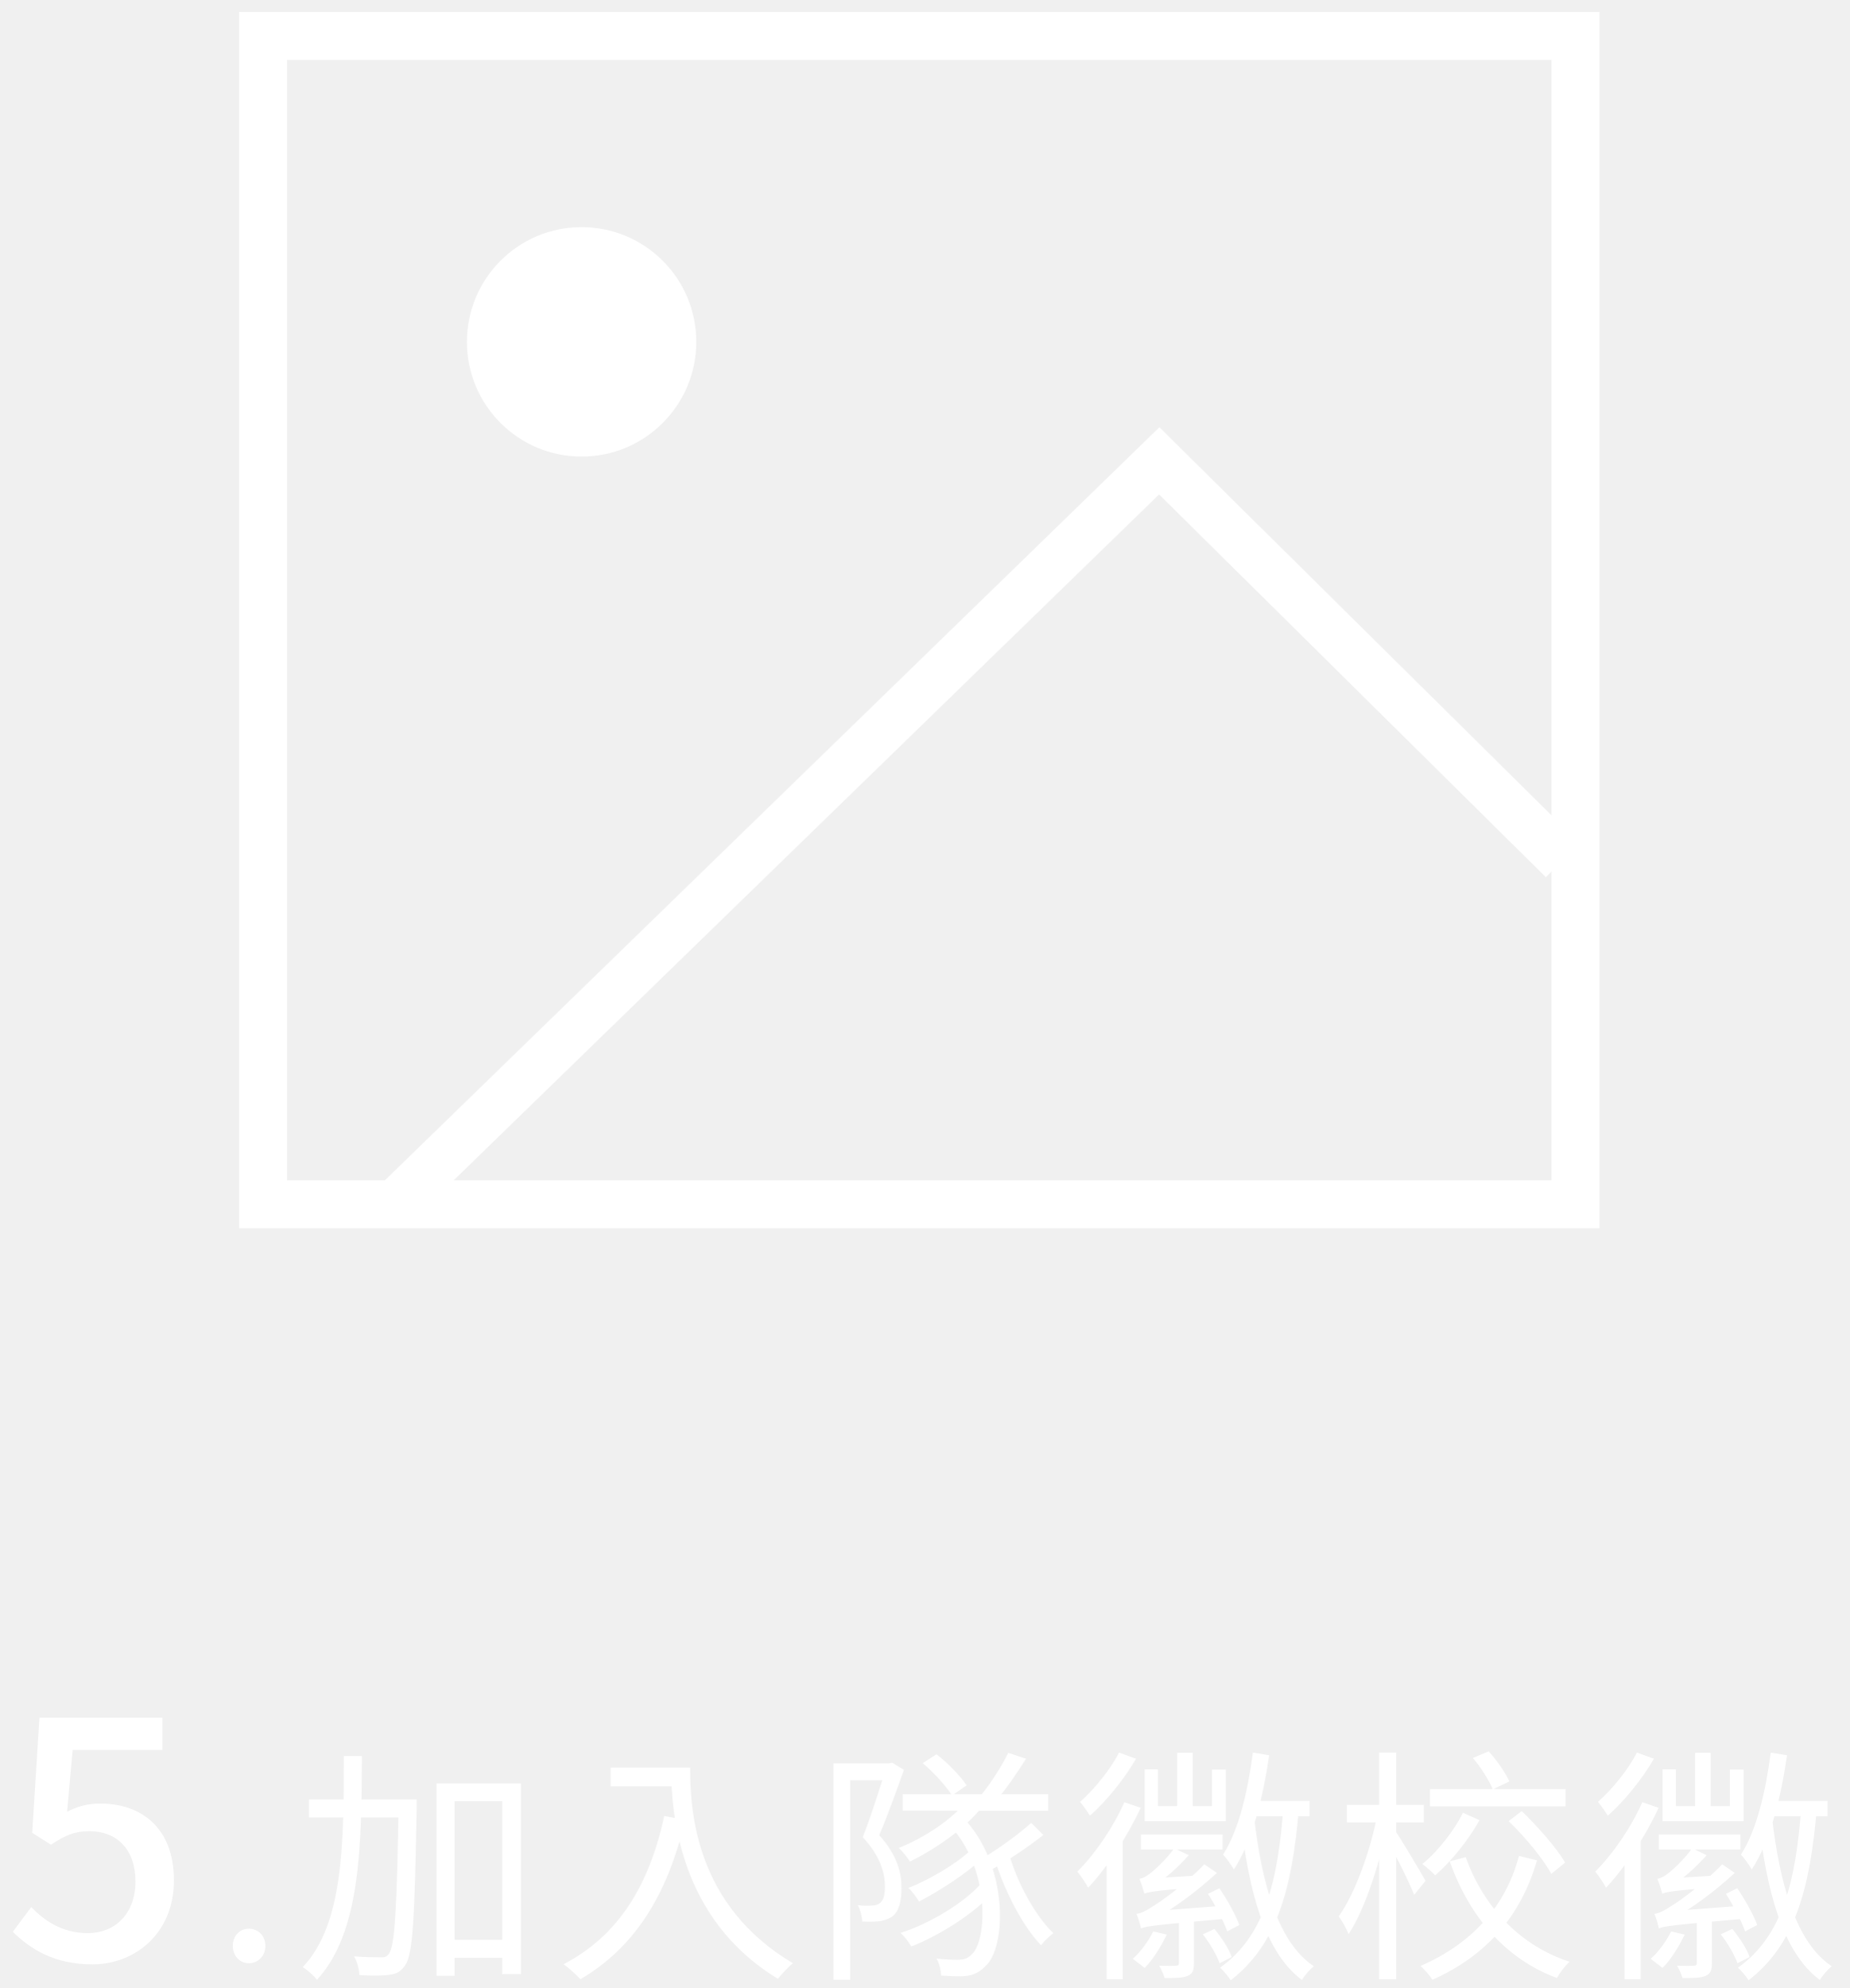
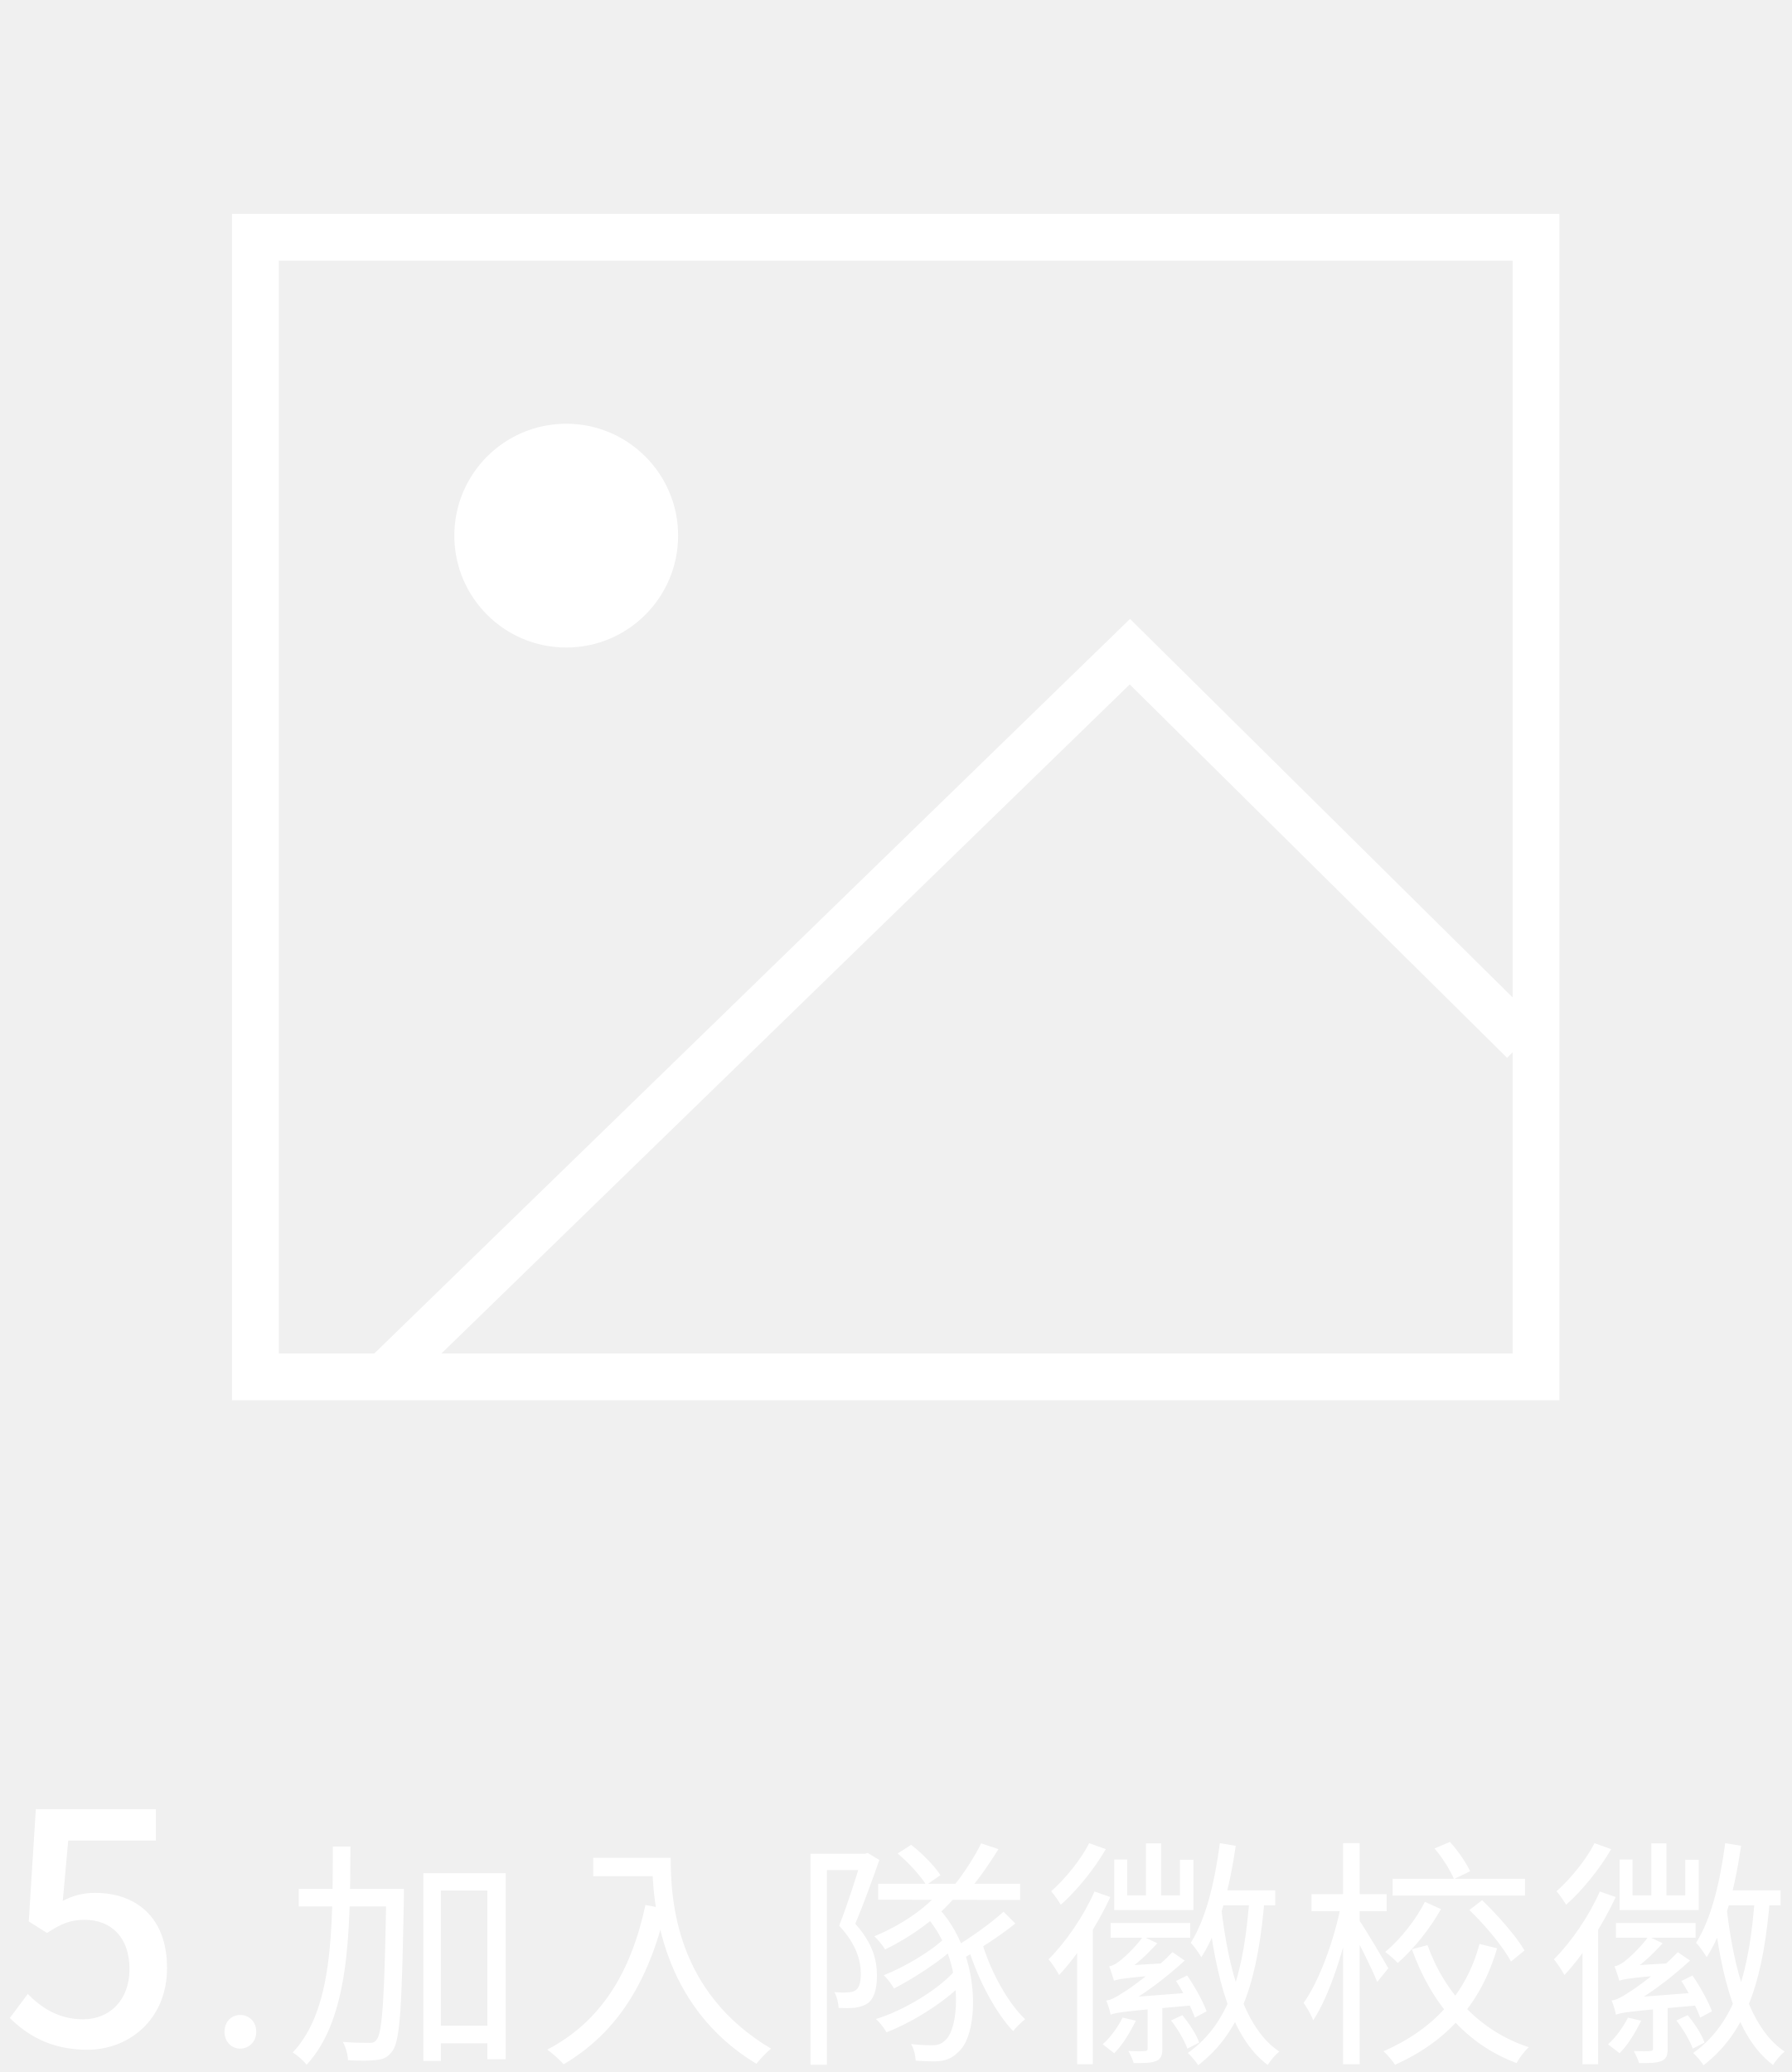
- <svg xmlns="http://www.w3.org/2000/svg" width="135" height="145" viewBox="0 0 135 145" fill="none">
-   <path d="M114.989 2.623H19.198V87.874H114.989V2.623Z" stroke="white" stroke-width="3.5" stroke-miterlimit="10" />
-   <path d="M29.119 87.564L84.61 33.624L114.06 62.764" stroke="white" stroke-width="3.5" stroke-miterlimit="10" />
-   <path d="M42.448 33.313C47.07 33.313 50.818 29.566 50.818 24.943C50.818 20.32 47.07 16.573 42.448 16.573C37.825 16.573 34.078 20.32 34.078 24.943C34.078 29.566 37.825 33.313 42.448 33.313Z" fill="white" />
-   <path d="M6.742 143.336C3.958 143.336 2.206 142.208 0.934 140.96L2.278 139.16C3.262 140.168 4.558 141.056 6.406 141.056C8.398 141.056 9.886 139.64 9.886 137.288C9.886 134.96 8.542 133.616 6.526 133.616C5.422 133.616 4.75 133.928 3.718 134.6L2.35 133.736L2.878 125.336H11.854V127.688H5.302L4.894 132.2C5.638 131.816 6.358 131.6 7.318 131.6C10.27 131.6 12.694 133.328 12.694 137.216C12.694 141.104 9.814 143.336 6.742 143.336ZM18.161 143.252C17.513 143.252 16.991 142.73 16.991 141.992C16.991 141.236 17.513 140.732 18.161 140.732C18.827 140.732 19.367 141.236 19.367 141.992C19.367 142.73 18.827 143.252 18.161 143.252ZM32.477 141.542H37.373V142.856H32.477V141.542ZM22.541 131.3H29.453V132.614H22.541V131.3ZM31.865 130.13H38.021V144.044H36.653V131.426H33.179V144.17H31.865V130.13ZM29.093 131.3H30.407C30.407 131.3 30.407 131.804 30.407 131.984C30.263 139.994 30.137 142.622 29.561 143.414C29.237 143.882 28.913 144.044 28.373 144.098C27.869 144.17 27.041 144.17 26.231 144.116C26.213 143.72 26.069 143.126 25.835 142.748C26.681 142.82 27.455 142.82 27.797 142.82C28.067 142.838 28.229 142.784 28.391 142.55C28.805 141.992 28.967 139.328 29.093 131.624V131.3ZM25.097 128.132H26.411C26.393 134.774 26.303 141.02 23.135 144.458C22.901 144.152 22.433 143.738 22.091 143.54C25.097 140.372 25.079 134.432 25.097 128.132ZM44.573 128.978H49.667V130.346H44.573V128.978ZM48.983 128.978H50.369C50.369 132.2 50.765 139.04 57.875 143.252C57.569 143.486 57.029 144.062 56.777 144.386C49.577 140.03 48.983 132.362 48.983 128.978ZM48.479 132.506L50.009 132.794C48.713 138.284 46.337 142.082 42.359 144.422C42.107 144.134 41.495 143.576 41.135 143.324C45.131 141.236 47.381 137.6 48.479 132.506ZM75.263 133.01L76.145 133.892C74.939 134.864 73.319 135.908 72.077 136.592L71.357 135.8C72.581 135.116 74.273 133.91 75.263 133.01ZM67.343 128.654L68.351 128.006C69.215 128.672 70.115 129.608 70.547 130.274L69.485 131.012C69.071 130.346 68.171 129.338 67.343 128.654ZM65.885 130.922H76.505V132.128L65.885 132.11V130.922ZM70.817 135.026L71.681 135.62C70.601 136.664 68.549 137.996 67.073 138.752C66.893 138.446 66.569 137.996 66.299 137.762C67.775 137.186 69.791 136.016 70.817 135.026ZM71.591 137.456L72.491 138.068C71.159 139.58 68.603 141.218 66.515 142.028C66.335 141.722 66.011 141.29 65.723 141.038C67.811 140.39 70.349 138.86 71.591 137.456ZM73.589 127.898L74.885 128.33C74.219 129.392 73.391 130.598 72.725 131.354L71.627 130.958C72.293 130.148 73.139 128.834 73.589 127.898ZM60.827 128.672H65.075V129.896H62.051V144.458H60.827V128.672ZM64.661 128.672H64.895L65.111 128.618L65.975 129.14C65.453 130.616 64.787 132.47 64.175 133.91C65.507 135.404 65.795 136.664 65.795 137.78C65.795 138.752 65.597 139.508 65.093 139.868C64.841 140.03 64.517 140.138 64.157 140.192C63.797 140.228 63.347 140.228 62.933 140.21C62.915 139.886 62.807 139.364 62.609 139.022C63.023 139.058 63.365 139.076 63.653 139.04C63.869 139.04 64.067 138.986 64.211 138.878C64.499 138.68 64.589 138.194 64.589 137.654C64.589 136.682 64.265 135.458 62.969 134.054C63.617 132.416 64.283 130.274 64.661 129.032V128.672ZM70.601 131.354L71.735 131.786C70.439 133.424 68.315 134.9 66.407 135.836C66.263 135.584 65.867 135.08 65.597 134.846C67.487 134.072 69.467 132.794 70.601 131.354ZM73.715 135.512C74.363 137.618 75.641 139.886 76.883 141.056C76.613 141.254 76.199 141.65 75.983 141.938C74.705 140.624 73.391 138.14 72.671 135.872L73.715 135.512ZM69.269 133.136L70.259 132.596C73.643 136.052 73.481 142.154 71.897 143.486C71.393 144.008 70.889 144.188 70.115 144.206C69.791 144.206 69.179 144.188 68.693 144.152C68.675 143.792 68.567 143.27 68.351 142.91C68.927 142.982 69.539 143 69.881 143C70.313 143 70.619 142.928 70.925 142.604C72.041 141.632 72.329 136.34 69.269 133.136ZM85.919 127.898H87.053V132.506H85.919V127.898ZM83.543 129.104H84.515V131.786H88.457V129.122H89.465V132.884H83.543V129.104ZM83.273 133.856H89.231V134.954H83.273V133.856ZM86.045 139.832H87.143V143.252C87.143 143.756 87.053 144.008 86.693 144.17C86.315 144.332 85.811 144.332 85.001 144.332C84.929 144.062 84.749 143.684 84.605 143.432C85.163 143.45 85.667 143.45 85.829 143.432C85.991 143.432 86.045 143.378 86.045 143.234V139.832ZM87.791 141.146L88.637 140.75C89.159 141.38 89.717 142.226 89.897 142.802L89.015 143.252C88.817 142.676 88.295 141.776 87.791 141.146ZM84.173 140.93L85.163 141.164C84.767 141.956 84.191 142.964 83.543 143.594L82.679 142.928C83.237 142.442 83.813 141.65 84.173 140.93ZM88.169 138.194L88.997 137.78C89.591 138.644 90.203 139.76 90.455 140.462L89.573 140.93C89.321 140.21 88.727 139.058 88.169 138.194ZM83.525 138.176C83.453 137.924 83.291 137.384 83.165 137.096C83.399 137.06 83.633 136.934 83.903 136.736C84.173 136.538 85.109 135.71 85.703 134.864L86.765 135.368C85.973 136.25 85.073 137.078 84.245 137.564V137.582C84.245 137.582 83.525 137.924 83.525 138.176ZM83.525 138.176L83.507 137.384L84.065 137.06L87.323 136.862C87.269 137.132 87.233 137.51 87.233 137.726C84.263 137.96 83.795 138.068 83.525 138.176ZM83.273 140.714C83.237 140.48 83.075 139.94 82.949 139.652C83.291 139.616 83.705 139.4 84.209 139.058C84.767 138.734 86.603 137.402 87.899 136.034L88.817 136.664C87.305 138.05 85.631 139.292 84.029 140.156V140.174C84.029 140.174 83.273 140.48 83.273 140.714ZM83.273 140.714L83.255 139.832L83.921 139.472L89.519 139.04C89.465 139.346 89.429 139.796 89.429 140.012C84.281 140.462 83.651 140.552 83.273 140.714ZM91.301 131.408H95.585V132.524H91.031L91.301 131.408ZM91.445 127.88L92.633 128.078C92.165 131.282 91.391 134.36 90.059 136.412C89.915 136.16 89.519 135.584 89.267 135.332C90.419 133.532 91.067 130.742 91.445 127.88ZM91.535 132.596C92.075 137.348 93.263 141.74 95.891 143.468C95.621 143.684 95.207 144.152 95.027 144.476C92.291 142.442 91.121 137.906 90.545 132.722L91.535 132.596ZM93.677 131.768L94.811 131.84C94.325 137.798 93.209 141.884 89.825 144.494C89.681 144.26 89.303 143.792 89.051 143.576C92.291 141.272 93.281 137.294 93.677 131.768ZM81.671 127.88L82.913 128.33C82.085 129.77 80.771 131.408 79.547 132.488C79.385 132.218 79.043 131.714 78.827 131.48C79.889 130.544 81.077 129.068 81.671 127.88ZM82.067 131.498L83.255 131.912C82.283 134.018 80.807 136.268 79.421 137.744C79.277 137.474 78.881 136.844 78.629 136.574C79.925 135.278 81.239 133.37 82.067 131.498ZM80.771 134.774L81.941 133.604V144.422H80.771V134.774ZM104.369 130.544H114.269V131.804H104.369V130.544ZM106.781 132.272L107.987 132.812C107.177 134.252 105.971 135.782 104.747 136.844C104.531 136.592 104.099 136.232 103.811 136.016C104.981 135.062 106.151 133.532 106.781 132.272ZM110.111 132.884L111.065 132.146C112.235 133.28 113.621 134.846 114.233 135.908L113.225 136.736C112.649 135.656 111.299 134.018 110.111 132.884ZM106.979 135.512C108.257 139.094 110.903 141.956 114.557 143.144C114.251 143.414 113.837 143.954 113.639 144.332C109.859 142.928 107.249 139.85 105.809 135.818L106.979 135.512ZM107.501 128.276L108.653 127.79C109.265 128.456 109.877 129.356 110.165 129.986L108.959 130.562C108.689 129.932 108.095 128.96 107.501 128.276ZM98.303 131.696H103.919V132.974H98.303V131.696ZM100.661 127.88H101.903V144.422H100.661V127.88ZM100.517 132.452L101.345 132.758C100.805 135.674 99.653 139.292 98.429 141.128C98.285 140.75 97.961 140.174 97.709 139.832C98.879 138.212 100.031 135.044 100.517 132.452ZM101.867 133.64C102.245 134.18 103.721 136.646 104.045 137.24L103.217 138.266C102.839 137.294 101.669 134.99 101.219 134.198L101.867 133.64ZM110.867 135.422L112.181 135.746C110.993 139.832 108.491 142.694 104.549 144.458C104.369 144.17 103.955 143.684 103.685 143.45C107.429 141.812 109.877 139.13 110.867 135.422ZM123.719 127.898H124.853V132.506H123.719V127.898ZM121.343 129.104H122.315V131.786H126.257V129.122H127.265V132.884H121.343V129.104ZM121.073 133.856H127.031V134.954H121.073V133.856ZM123.845 139.832H124.943V143.252C124.943 143.756 124.853 144.008 124.493 144.17C124.115 144.332 123.611 144.332 122.801 144.332C122.729 144.062 122.549 143.684 122.405 143.432C122.963 143.45 123.467 143.45 123.629 143.432C123.791 143.432 123.845 143.378 123.845 143.234V139.832ZM125.591 141.146L126.437 140.75C126.959 141.38 127.517 142.226 127.697 142.802L126.815 143.252C126.617 142.676 126.095 141.776 125.591 141.146ZM121.973 140.93L122.963 141.164C122.567 141.956 121.991 142.964 121.343 143.594L120.479 142.928C121.037 142.442 121.613 141.65 121.973 140.93ZM125.969 138.194L126.797 137.78C127.391 138.644 128.003 139.76 128.255 140.462L127.373 140.93C127.121 140.21 126.527 139.058 125.969 138.194ZM121.325 138.176C121.253 137.924 121.091 137.384 120.965 137.096C121.199 137.06 121.433 136.934 121.703 136.736C121.973 136.538 122.909 135.71 123.503 134.864L124.565 135.368C123.773 136.25 122.873 137.078 122.045 137.564V137.582C122.045 137.582 121.325 137.924 121.325 138.176ZM121.325 138.176L121.307 137.384L121.865 137.06L125.123 136.862C125.069 137.132 125.033 137.51 125.033 137.726C122.063 137.96 121.595 138.068 121.325 138.176ZM121.073 140.714C121.037 140.48 120.875 139.94 120.749 139.652C121.091 139.616 121.505 139.4 122.009 139.058C122.567 138.734 124.403 137.402 125.699 136.034L126.617 136.664C125.105 138.05 123.431 139.292 121.829 140.156V140.174C121.829 140.174 121.073 140.48 121.073 140.714ZM121.073 140.714L121.055 139.832L121.721 139.472L127.319 139.04C127.265 139.346 127.229 139.796 127.229 140.012C122.081 140.462 121.451 140.552 121.073 140.714ZM129.101 131.408H133.385V132.524H128.831L129.101 131.408ZM129.245 127.88L130.433 128.078C129.965 131.282 129.191 134.36 127.859 136.412C127.715 136.16 127.319 135.584 127.067 135.332C128.219 133.532 128.867 130.742 129.245 127.88ZM129.335 132.596C129.875 137.348 131.063 141.74 133.691 143.468C133.421 143.684 133.007 144.152 132.827 144.476C130.091 142.442 128.921 137.906 128.345 132.722L129.335 132.596ZM131.477 131.768L132.611 131.84C132.125 137.798 131.009 141.884 127.625 144.494C127.481 144.26 127.103 143.792 126.851 143.576C130.091 141.272 131.081 137.294 131.477 131.768ZM119.471 127.88L120.713 128.33C119.885 129.77 118.571 131.408 117.347 132.488C117.185 132.218 116.843 131.714 116.627 131.48C117.689 130.544 118.877 129.068 119.471 127.88ZM119.867 131.498L121.055 131.912C120.083 134.018 118.607 136.268 117.221 137.744C117.077 137.474 116.681 136.844 116.429 136.574C117.725 135.278 119.039 133.37 119.867 131.498ZM118.571 134.774L119.741 133.604V144.422H118.571V134.774Z" fill="white" />
+ <svg xmlns="http://www.w3.org/2000/svg" width="134" height="155" viewBox="0 0 134 155" fill="none">
+   <path d="M114.895 17.749H19.105V103H114.895V17.749Z" stroke="white" stroke-width="3.5" stroke-miterlimit="10" />
+   <path d="M29.025 102.691L84.516 48.75L113.966 77.89" stroke="white" stroke-width="3.5" stroke-miterlimit="10" />
+   <path d="M42.354 48.439C46.977 48.439 50.724 44.692 50.724 40.069C50.724 35.447 46.977 31.699 42.354 31.699C37.731 31.699 33.984 35.447 33.984 40.069C33.984 44.692 37.731 48.439 42.354 48.439Z" fill="white" />
+   <path d="M6.543 153.336C3.759 153.336 2.007 152.208 0.735 150.96L2.079 149.16C3.063 150.168 4.359 151.056 6.207 151.056C8.199 151.056 9.687 149.64 9.687 147.288C9.687 144.96 8.343 143.616 6.327 143.616C5.223 143.616 4.551 143.928 3.519 144.6L2.151 143.736L2.679 135.336H11.655V137.688H5.103L4.695 142.2C5.439 141.816 6.159 141.6 7.119 141.6C10.071 141.6 12.495 143.328 12.495 147.216C12.495 151.104 9.615 153.336 6.543 153.336ZM17.963 153.252C17.315 153.252 16.793 152.73 16.793 151.992C16.793 151.236 17.315 150.732 17.963 150.732C18.629 150.732 19.169 151.236 19.169 151.992C19.169 152.73 18.629 153.252 17.963 153.252ZM32.279 151.542H37.175V152.856H32.279V151.542ZM22.343 141.3H29.255V142.614H22.343V141.3ZM31.667 140.13H37.823V154.044H36.455V141.426H32.981V154.17H31.667V140.13ZM28.895 141.3H30.209C30.209 141.3 30.209 141.804 30.209 141.984C30.065 149.994 29.939 152.622 29.363 153.414C29.039 153.882 28.715 154.044 28.175 154.098C27.671 154.17 26.843 154.17 26.033 154.116C26.015 153.72 25.871 153.126 25.637 152.748C26.483 152.82 27.257 152.82 27.599 152.82C27.869 152.838 28.031 152.784 28.193 152.55C28.607 151.992 28.769 149.328 28.895 141.624V141.3ZM24.899 138.132H26.213C26.195 144.774 26.105 151.02 22.937 154.458C22.703 154.152 22.235 153.738 21.893 153.54C24.899 150.372 24.881 144.432 24.899 138.132ZM44.375 138.978H49.469V140.346H44.375V138.978ZM48.785 138.978H50.171C50.171 142.2 50.567 149.04 57.677 153.252C57.371 153.486 56.831 154.062 56.579 154.386C49.379 150.03 48.785 142.362 48.785 138.978ZM48.281 142.506L49.811 142.794C48.515 148.284 46.139 152.082 42.161 154.422C41.909 154.134 41.297 153.576 40.937 153.324C44.933 151.236 47.183 147.6 48.281 142.506ZM75.065 143.01L75.947 143.892C74.741 144.864 73.121 145.908 71.879 146.592L71.159 145.8C72.383 145.116 74.075 143.91 75.065 143.01ZM67.145 138.654L68.153 138.006C69.017 138.672 69.917 139.608 70.349 140.274L69.287 141.012C68.873 140.346 67.973 139.338 67.145 138.654ZM65.687 140.922H76.307V142.128L65.687 142.11V140.922ZM70.619 145.026L71.483 145.62C70.403 146.664 68.351 147.996 66.875 148.752C66.695 148.446 66.371 147.996 66.101 147.762C67.577 147.186 69.593 146.016 70.619 145.026ZM71.393 147.456L72.293 148.068C70.961 149.58 68.405 151.218 66.317 152.028C66.137 151.722 65.813 151.29 65.525 151.038C67.613 150.39 70.151 148.86 71.393 147.456ZM73.391 137.898L74.687 138.33C74.021 139.392 73.193 140.598 72.527 141.354L71.429 140.958C72.095 140.148 72.941 138.834 73.391 137.898ZM60.629 138.672H64.877V139.896H61.853V154.458H60.629V138.672ZM64.463 138.672H64.697L64.913 138.618L65.777 139.14C65.255 140.616 64.589 142.47 63.977 143.91C65.309 145.404 65.597 146.664 65.597 147.78C65.597 148.752 65.399 149.508 64.895 149.868C64.643 150.03 64.319 150.138 63.959 150.192C63.599 150.228 63.149 150.228 62.735 150.21C62.717 149.886 62.609 149.364 62.411 149.022C62.825 149.058 63.167 149.076 63.455 149.04C63.671 149.04 63.869 148.986 64.013 148.878C64.301 148.68 64.391 148.194 64.391 147.654C64.391 146.682 64.067 145.458 62.771 144.054C63.419 142.416 64.085 140.274 64.463 139.032V138.672ZM70.403 141.354L71.537 141.786C70.241 143.424 68.117 144.9 66.209 145.836C66.065 145.584 65.669 145.08 65.399 144.846C67.289 144.072 69.269 142.794 70.403 141.354ZM73.517 145.512C74.165 147.618 75.443 149.886 76.685 151.056C76.415 151.254 76.001 151.65 75.785 151.938C74.507 150.624 73.193 148.14 72.473 145.872L73.517 145.512ZM69.071 143.136L70.061 142.596C73.445 146.052 73.283 152.154 71.699 153.486C71.195 154.008 70.691 154.188 69.917 154.206C69.593 154.206 68.981 154.188 68.495 154.152C68.477 153.792 68.369 153.27 68.153 152.91C68.729 152.982 69.341 153 69.683 153C70.115 153 70.421 152.928 70.727 152.604C71.843 151.632 72.131 146.34 69.071 143.136ZM85.721 137.898H86.855V142.506H85.721V137.898ZM83.345 139.104H84.317V141.786H88.259V139.122H89.267V142.884H83.345V139.104ZM83.075 143.856H89.033V144.954H83.075V143.856ZM85.847 149.832H86.945V153.252C86.945 153.756 86.855 154.008 86.495 154.17C86.117 154.332 85.613 154.332 84.803 154.332C84.731 154.062 84.551 153.684 84.407 153.432C84.965 153.45 85.469 153.45 85.631 153.432C85.793 153.432 85.847 153.378 85.847 153.234V149.832ZM87.593 151.146L88.439 150.75C88.961 151.38 89.519 152.226 89.699 152.802L88.817 153.252C88.619 152.676 88.097 151.776 87.593 151.146ZM83.975 150.93L84.965 151.164C84.569 151.956 83.993 152.964 83.345 153.594L82.481 152.928C83.039 152.442 83.615 151.65 83.975 150.93ZM87.971 148.194L88.799 147.78C89.393 148.644 90.005 149.76 90.257 150.462L89.375 150.93C89.123 150.21 88.529 149.058 87.971 148.194ZM83.327 148.176C83.255 147.924 83.093 147.384 82.967 147.096C83.201 147.06 83.435 146.934 83.705 146.736C83.975 146.538 84.911 145.71 85.505 144.864L86.567 145.368C85.775 146.25 84.875 147.078 84.047 147.564V147.582C84.047 147.582 83.327 147.924 83.327 148.176ZM83.327 148.176L83.309 147.384L83.867 147.06L87.125 146.862C87.071 147.132 87.035 147.51 87.035 147.726C84.065 147.96 83.597 148.068 83.327 148.176ZM83.075 150.714C83.039 150.48 82.877 149.94 82.751 149.652C83.093 149.616 83.507 149.4 84.011 149.058C84.569 148.734 86.405 147.402 87.701 146.034L88.619 146.664C87.107 148.05 85.433 149.292 83.831 150.156V150.174C83.831 150.174 83.075 150.48 83.075 150.714ZM83.075 150.714L83.057 149.832L83.723 149.472L89.321 149.04C89.267 149.346 89.231 149.796 89.231 150.012C84.083 150.462 83.453 150.552 83.075 150.714ZM91.103 141.408H95.387V142.524H90.833L91.103 141.408ZM91.247 137.88L92.435 138.078C91.967 141.282 91.193 144.36 89.861 146.412C89.717 146.16 89.321 145.584 89.069 145.332C90.221 143.532 90.869 140.742 91.247 137.88ZM91.337 142.596C91.877 147.348 93.065 151.74 95.693 153.468C95.423 153.684 95.009 154.152 94.829 154.476C92.093 152.442 90.923 147.906 90.347 142.722L91.337 142.596ZM93.479 141.768L94.613 141.84C94.127 147.798 93.011 151.884 89.627 154.494C89.483 154.26 89.105 153.792 88.853 153.576C92.093 151.272 93.083 147.294 93.479 141.768ZM81.473 137.88L82.715 138.33C81.887 139.77 80.573 141.408 79.349 142.488C79.187 142.218 78.845 141.714 78.629 141.48C79.691 140.544 80.879 139.068 81.473 137.88ZM81.869 141.498L83.057 141.912C82.085 144.018 80.609 146.268 79.223 147.744C79.079 147.474 78.683 146.844 78.431 146.574C79.727 145.278 81.041 143.37 81.869 141.498ZM80.573 144.774L81.743 143.604V154.422H80.573V144.774ZM104.171 140.544H114.071V141.804H104.171V140.544ZM106.583 142.272L107.789 142.812C106.979 144.252 105.773 145.782 104.549 146.844C104.333 146.592 103.901 146.232 103.613 146.016C104.783 145.062 105.953 143.532 106.583 142.272ZM109.913 142.884L110.867 142.146C112.037 143.28 113.423 144.846 114.035 145.908L113.027 146.736C112.451 145.656 111.101 144.018 109.913 142.884ZM106.781 145.512C108.059 149.094 110.705 151.956 114.359 153.144C114.053 153.414 113.639 153.954 113.441 154.332C109.661 152.928 107.051 149.85 105.611 145.818L106.781 145.512ZM107.303 138.276L108.455 137.79C109.067 138.456 109.679 139.356 109.967 139.986L108.761 140.562C108.491 139.932 107.897 138.96 107.303 138.276ZM98.105 141.696H103.721V142.974H98.105V141.696ZM100.463 137.88H101.705V154.422H100.463V137.88ZM100.319 142.452L101.147 142.758C100.607 145.674 99.455 149.292 98.231 151.128C98.087 150.75 97.763 150.174 97.511 149.832C98.681 148.212 99.833 145.044 100.319 142.452ZM101.669 143.64C102.047 144.18 103.523 146.646 103.847 147.24L103.019 148.266C102.641 147.294 101.471 144.99 101.021 144.198L101.669 143.64ZM110.669 145.422L111.983 145.746C110.795 149.832 108.293 152.694 104.351 154.458C104.171 154.17 103.757 153.684 103.487 153.45C107.231 151.812 109.679 149.13 110.669 145.422ZM123.521 137.898H124.655V142.506H123.521V137.898ZM121.145 139.104H122.117V141.786H126.059V139.122H127.067V142.884H121.145V139.104ZM120.875 143.856H126.833V144.954H120.875V143.856ZM123.647 149.832H124.745V153.252C124.745 153.756 124.655 154.008 124.295 154.17C123.917 154.332 123.413 154.332 122.603 154.332C122.531 154.062 122.351 153.684 122.207 153.432C122.765 153.45 123.269 153.45 123.431 153.432C123.593 153.432 123.647 153.378 123.647 153.234V149.832ZM125.393 151.146L126.239 150.75C126.761 151.38 127.319 152.226 127.499 152.802L126.617 153.252C126.419 152.676 125.897 151.776 125.393 151.146ZM121.775 150.93L122.765 151.164C122.369 151.956 121.793 152.964 121.145 153.594L120.281 152.928C120.839 152.442 121.415 151.65 121.775 150.93ZM125.771 148.194L126.599 147.78C127.193 148.644 127.805 149.76 128.057 150.462L127.175 150.93C126.923 150.21 126.329 149.058 125.771 148.194ZM121.127 148.176C121.055 147.924 120.893 147.384 120.767 147.096C121.001 147.06 121.235 146.934 121.505 146.736C121.775 146.538 122.711 145.71 123.305 144.864L124.367 145.368C123.575 146.25 122.675 147.078 121.847 147.564V147.582C121.847 147.582 121.127 147.924 121.127 148.176ZM121.127 148.176L121.109 147.384L121.667 147.06L124.925 146.862C124.871 147.132 124.835 147.51 124.835 147.726C121.865 147.96 121.397 148.068 121.127 148.176ZM120.875 150.714C120.839 150.48 120.677 149.94 120.551 149.652C120.893 149.616 121.307 149.4 121.811 149.058C122.369 148.734 124.205 147.402 125.501 146.034L126.419 146.664C124.907 148.05 123.233 149.292 121.631 150.156V150.174C121.631 150.174 120.875 150.48 120.875 150.714ZM120.875 150.714L120.857 149.832L121.523 149.472L127.121 149.04C127.067 149.346 127.031 149.796 127.031 150.012C121.883 150.462 121.253 150.552 120.875 150.714ZM128.903 141.408H133.187V142.524H128.633L128.903 141.408ZM129.047 137.88L130.235 138.078C129.767 141.282 128.993 144.36 127.661 146.412C127.517 146.16 127.121 145.584 126.869 145.332C128.021 143.532 128.669 140.742 129.047 137.88ZM129.137 142.596C129.677 147.348 130.865 151.74 133.493 153.468C133.223 153.684 132.809 154.152 132.629 154.476C129.893 152.442 128.723 147.906 128.147 142.722L129.137 142.596ZM131.279 141.768L132.413 141.84C131.927 147.798 130.811 151.884 127.427 154.494C127.283 154.26 126.905 153.792 126.653 153.576C129.893 151.272 130.883 147.294 131.279 141.768ZM119.273 137.88L120.515 138.33C119.687 139.77 118.373 141.408 117.149 142.488C116.987 142.218 116.645 141.714 116.429 141.48C117.491 140.544 118.679 139.068 119.273 137.88ZM119.669 141.498L120.857 141.912C119.885 144.018 118.409 146.268 117.023 147.744C116.879 147.474 116.483 146.844 116.231 146.574C117.527 145.278 118.841 143.37 119.669 141.498ZM118.373 144.774L119.543 143.604V154.422H118.373V144.774Z" fill="white" />
</svg>
